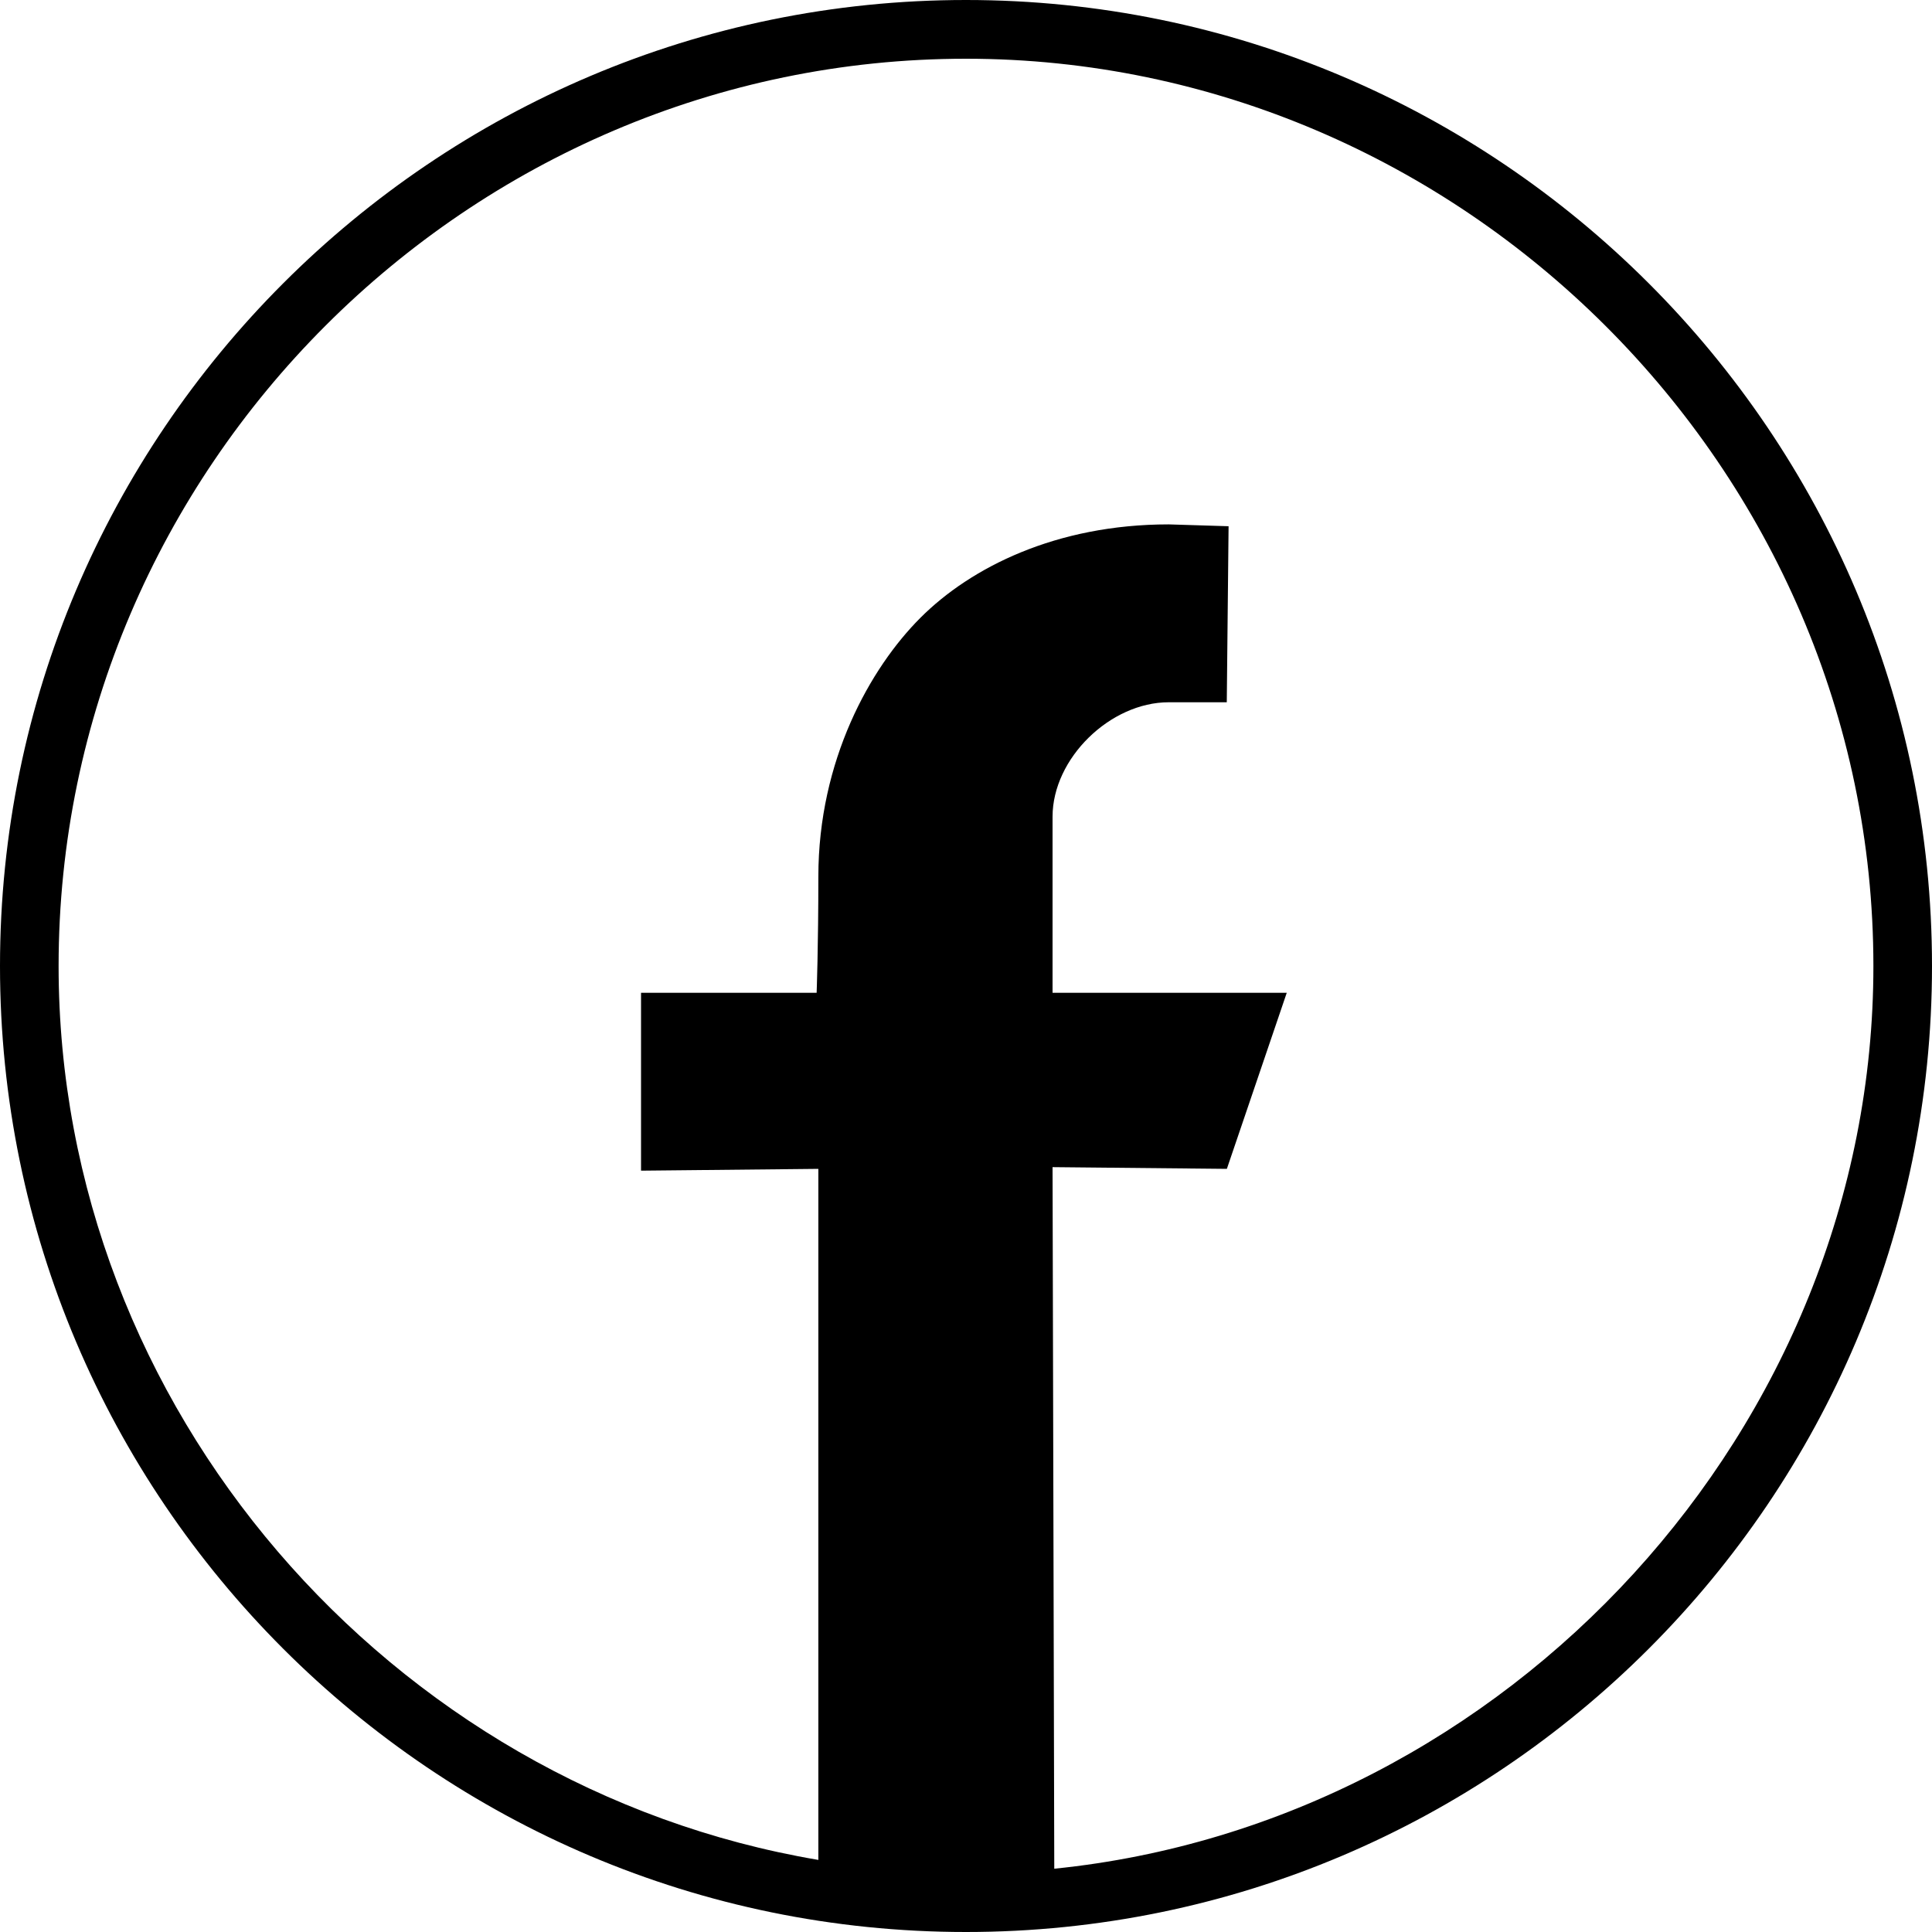
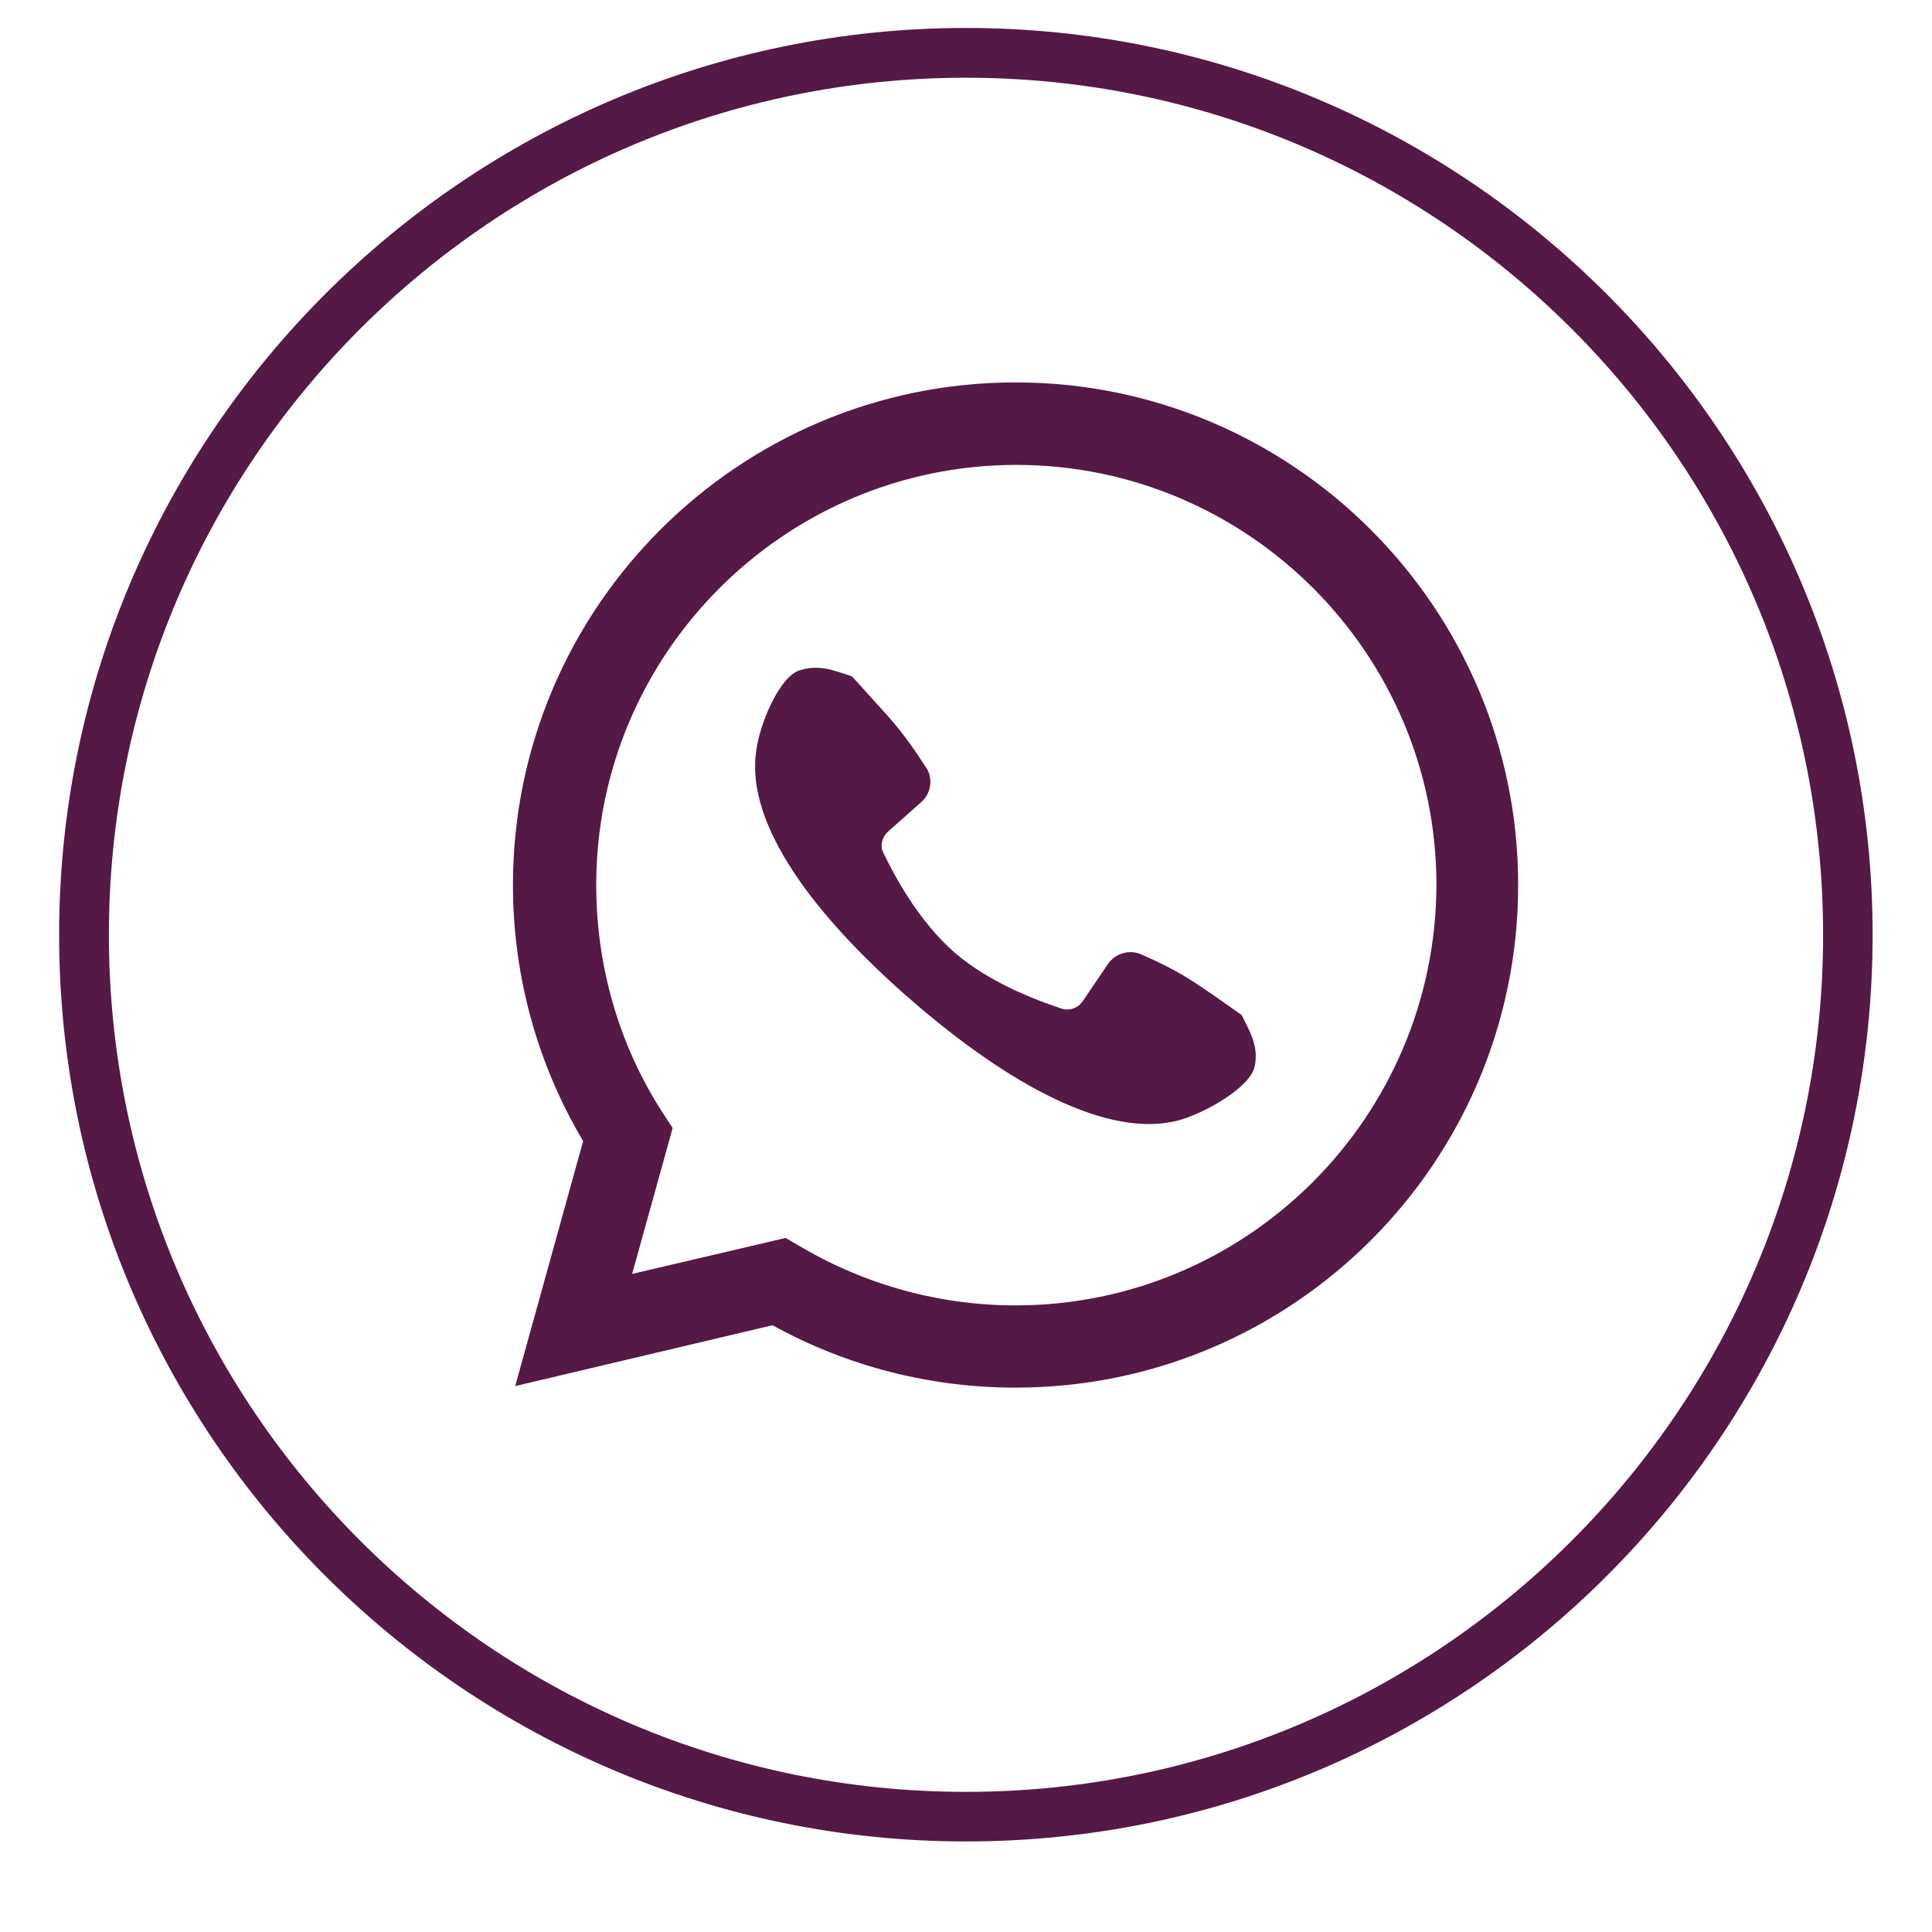
- <svg xmlns="http://www.w3.org/2000/svg" width="45" height="45" viewBox="0 0 45 45" fill="none">
-   <path d="M22.499 0C10.092 0 0 10.095 0 22.501C0 34.908 10.092 45 22.499 45C34.905 45 45 34.908 45 22.501C45 10.095 34.905 0 22.499 0ZM22.499 1.368C34.029 1.368 43.635 10.903 43.635 22.501C43.635 33.262 35.116 42.455 24.556 43.526L24.516 27.185L28.576 27.225L29.971 23.124H24.516V19.023C24.516 17.661 25.861 16.357 27.222 16.357H28.574L28.616 12.257L27.222 12.214C24.598 12.214 22.61 13.218 21.44 14.388C20.269 15.558 19.061 17.711 19.061 20.418C19.061 22.059 19.021 23.124 19.021 23.124H14.931V27.267L19.061 27.225V43.321C9.078 41.633 1.365 32.793 1.365 22.501C1.365 10.903 10.899 1.368 22.499 1.368Z" fill="black" />
+ <svg xmlns="http://www.w3.org/2000/svg" width="40" zoomAndPan="magnify" viewBox="0 0 30 30" height="40" preserveAspectRatio="xMidYMid meet" version="1.0">
+   <defs>
+     <clipPath id="cac506ad63">
+       <path d="M 0.918 0.434 L 29.227 0.434 L 29.227 28.742 L 0.918 28.742 Z M 0.918 0.434 " clip-rule="nonzero" />
+     </clipPath>
+   </defs>
+   <path fill="#551945" d="M 15.77 5.938 C 11.465 5.938 7.965 9.438 7.965 13.742 C 7.965 15.156 8.344 16.52 9.055 17.719 L 8 21.523 L 11.996 20.578 C 13.148 21.215 14.441 21.547 15.77 21.547 C 20.074 21.547 23.574 18.051 23.574 13.742 C 23.574 9.438 20.074 5.938 15.77 5.938 Z M 15.77 20.27 C 14.582 20.27 13.434 19.949 12.426 19.355 L 12.199 19.223 L 9.816 19.781 L 10.445 17.516 L 10.289 17.277 C 9.613 16.234 9.258 15 9.258 13.742 C 9.258 10.148 12.188 7.219 15.781 7.219 C 19.375 7.219 22.305 10.148 22.305 13.742 C 22.293 17.352 19.363 20.27 15.77 20.27 Z M 15.77 20.27 " fill-opacity="1" fill-rule="nonzero" />
+   <path fill="#551945" d="M 19.484 16.555 C 19.422 16.875 18.734 17.277 18.297 17.398 C 17.207 17.684 15.676 16.852 14.156 15.535 C 12.625 14.207 11.594 12.809 11.738 11.691 C 11.785 11.254 12.105 10.504 12.414 10.41 C 12.711 10.316 12.922 10.398 13.23 10.504 C 13.387 10.672 13.574 10.887 13.789 11.121 C 14.074 11.441 14.262 11.738 14.395 11.941 C 14.488 12.105 14.453 12.32 14.312 12.449 L 13.789 12.914 C 13.695 12.996 13.66 13.141 13.719 13.246 C 13.883 13.59 14.262 14.301 14.82 14.789 C 15.379 15.273 16.137 15.547 16.492 15.664 C 16.613 15.699 16.742 15.652 16.812 15.547 L 17.207 14.965 C 17.312 14.812 17.523 14.742 17.703 14.812 C 17.918 14.906 18.238 15.047 18.594 15.285 C 18.867 15.465 19.09 15.629 19.281 15.762 C 19.422 16.047 19.543 16.246 19.484 16.555 Z M 19.484 16.555 " fill-opacity="1" fill-rule="nonzero" />
+   <g clip-path="url(#cac506ad63)">
+     <path fill="#551945" d="M 15 28.594 C 7.242 28.594 0.918 22.285 0.918 14.516 C 0.918 6.758 7.242 0.434 15 0.434 C 22.758 0.434 29.078 6.758 29.078 14.516 C 29.078 22.285 22.77 28.594 15 28.594 Z M 15 1.207 C 7.656 1.207 1.691 7.172 1.691 14.516 C 1.691 21.855 7.656 27.824 15 27.824 C 22.34 27.824 28.309 21.855 28.309 14.516 C 28.309 7.172 22.34 1.207 15 1.207 Z M 15 1.207 " fill-opacity="1" fill-rule="nonzero" />
+   </g>
</svg>
